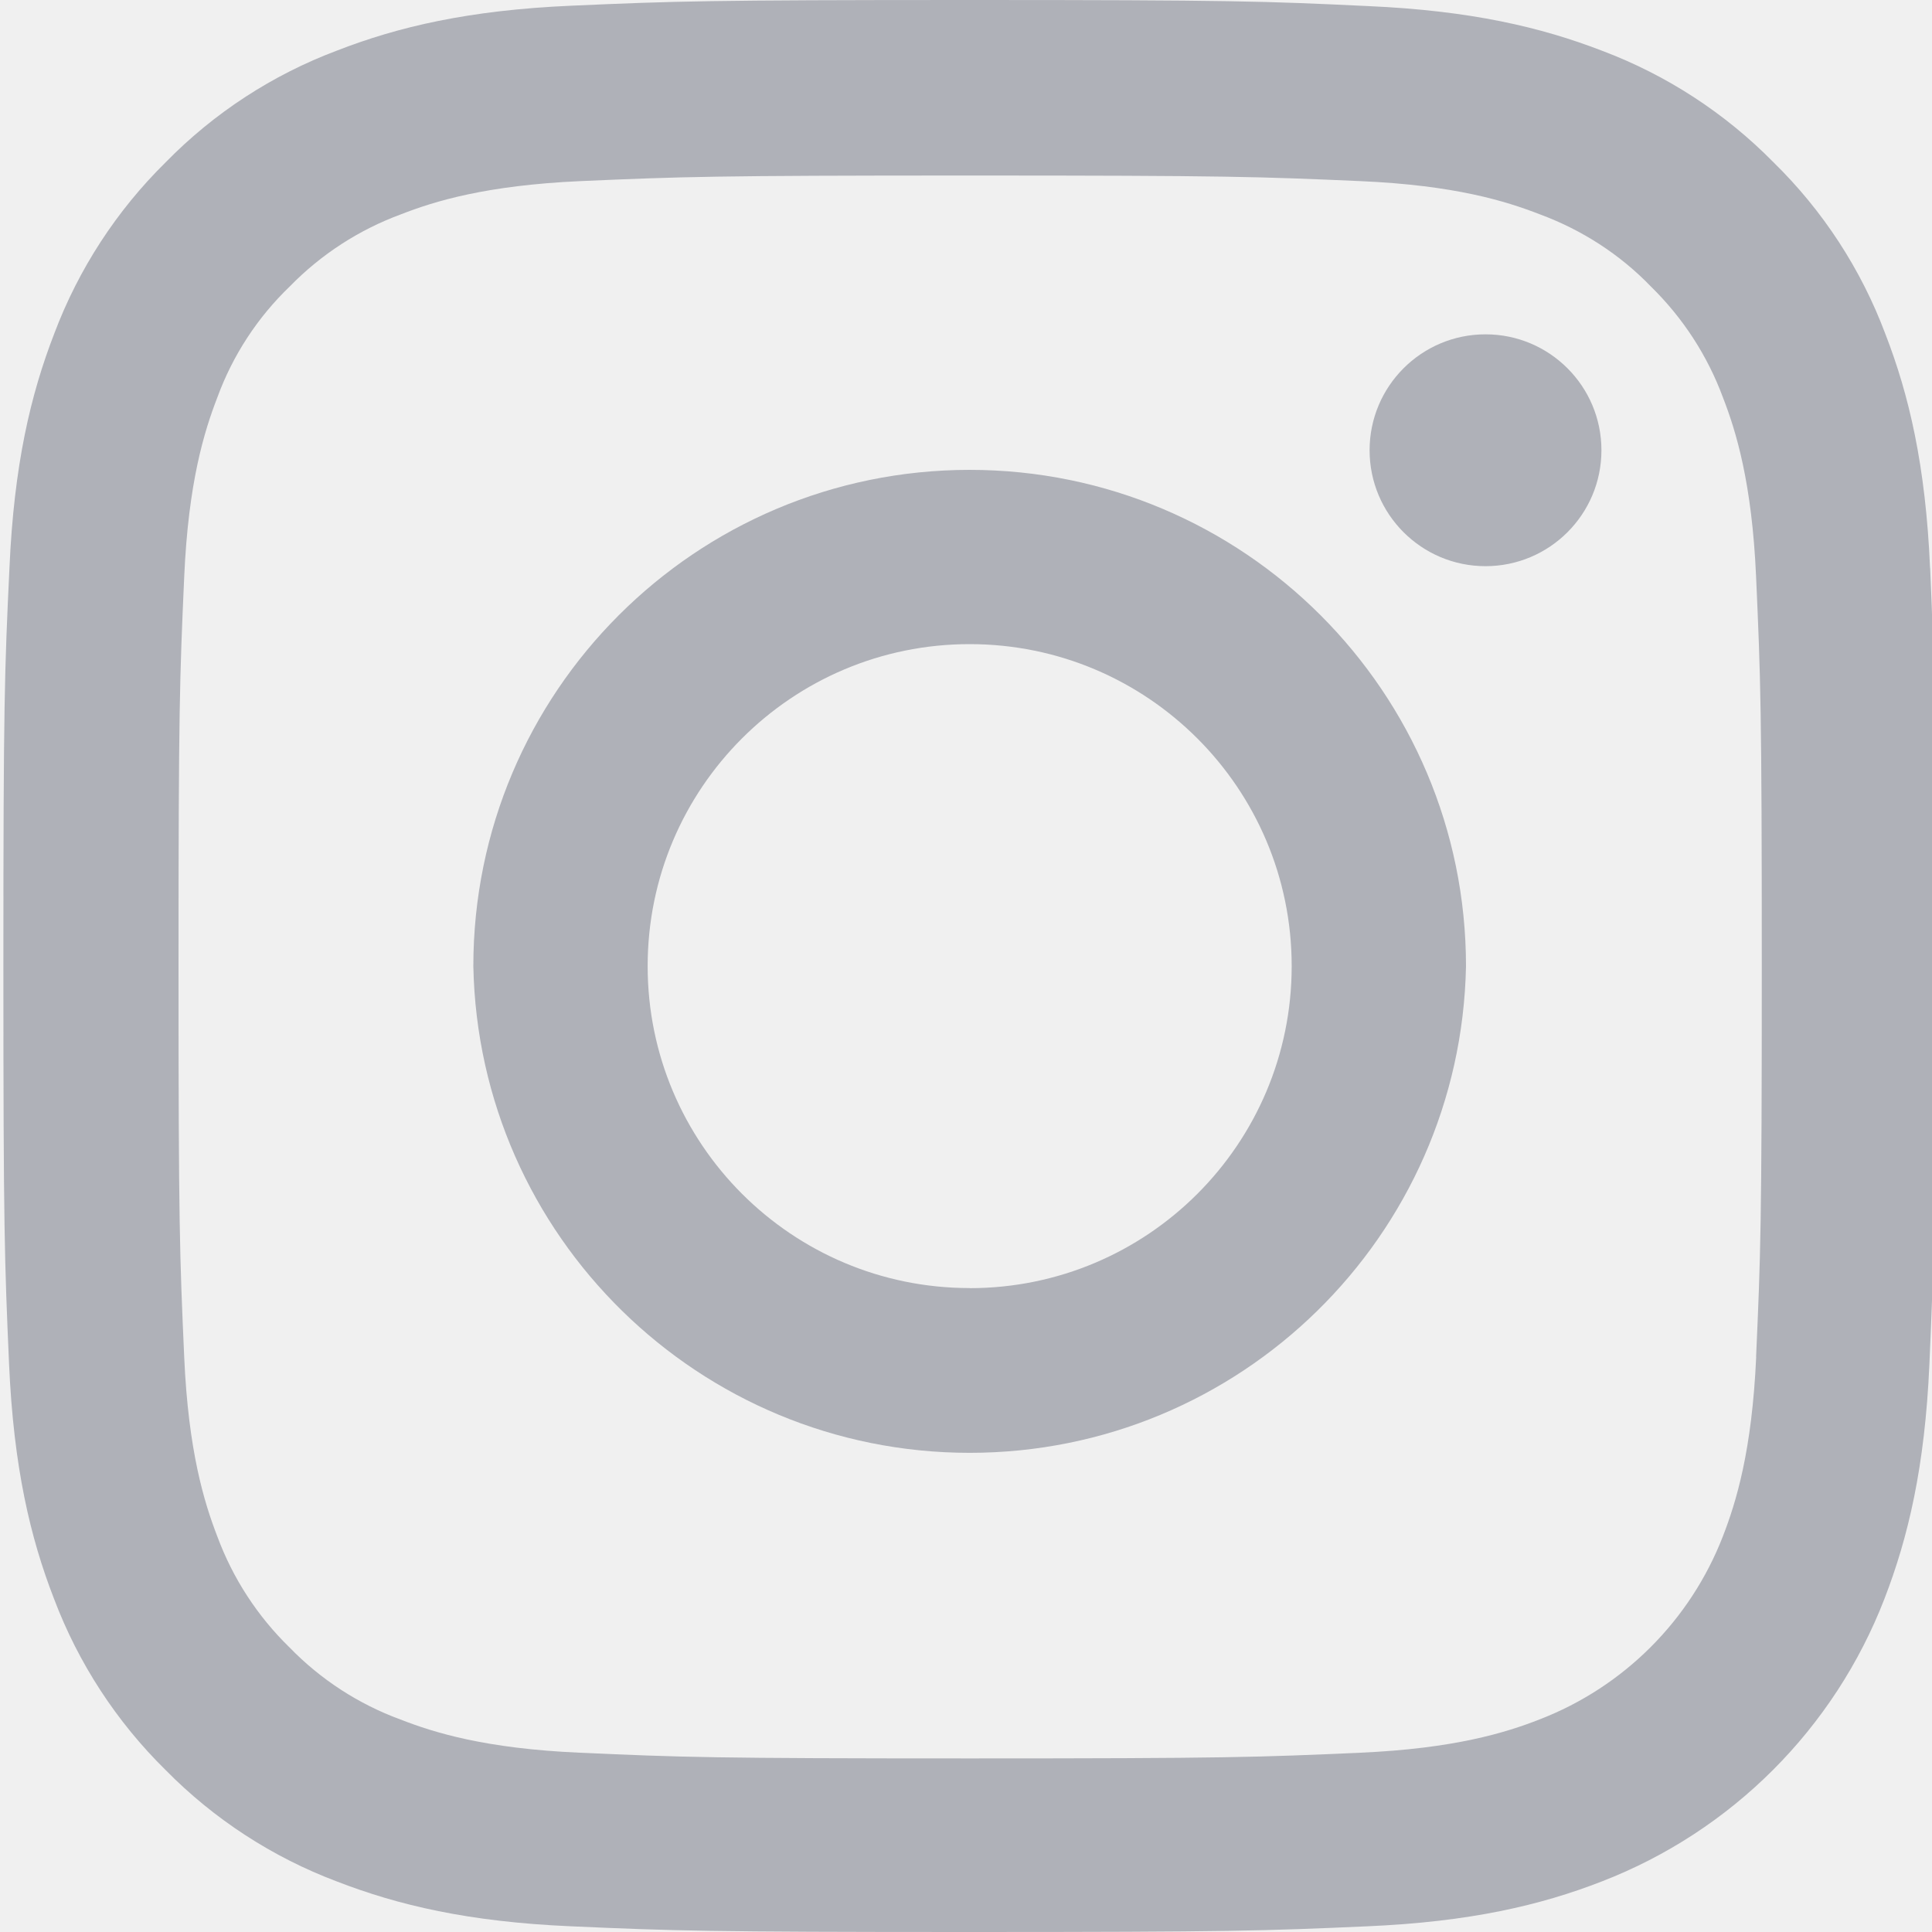
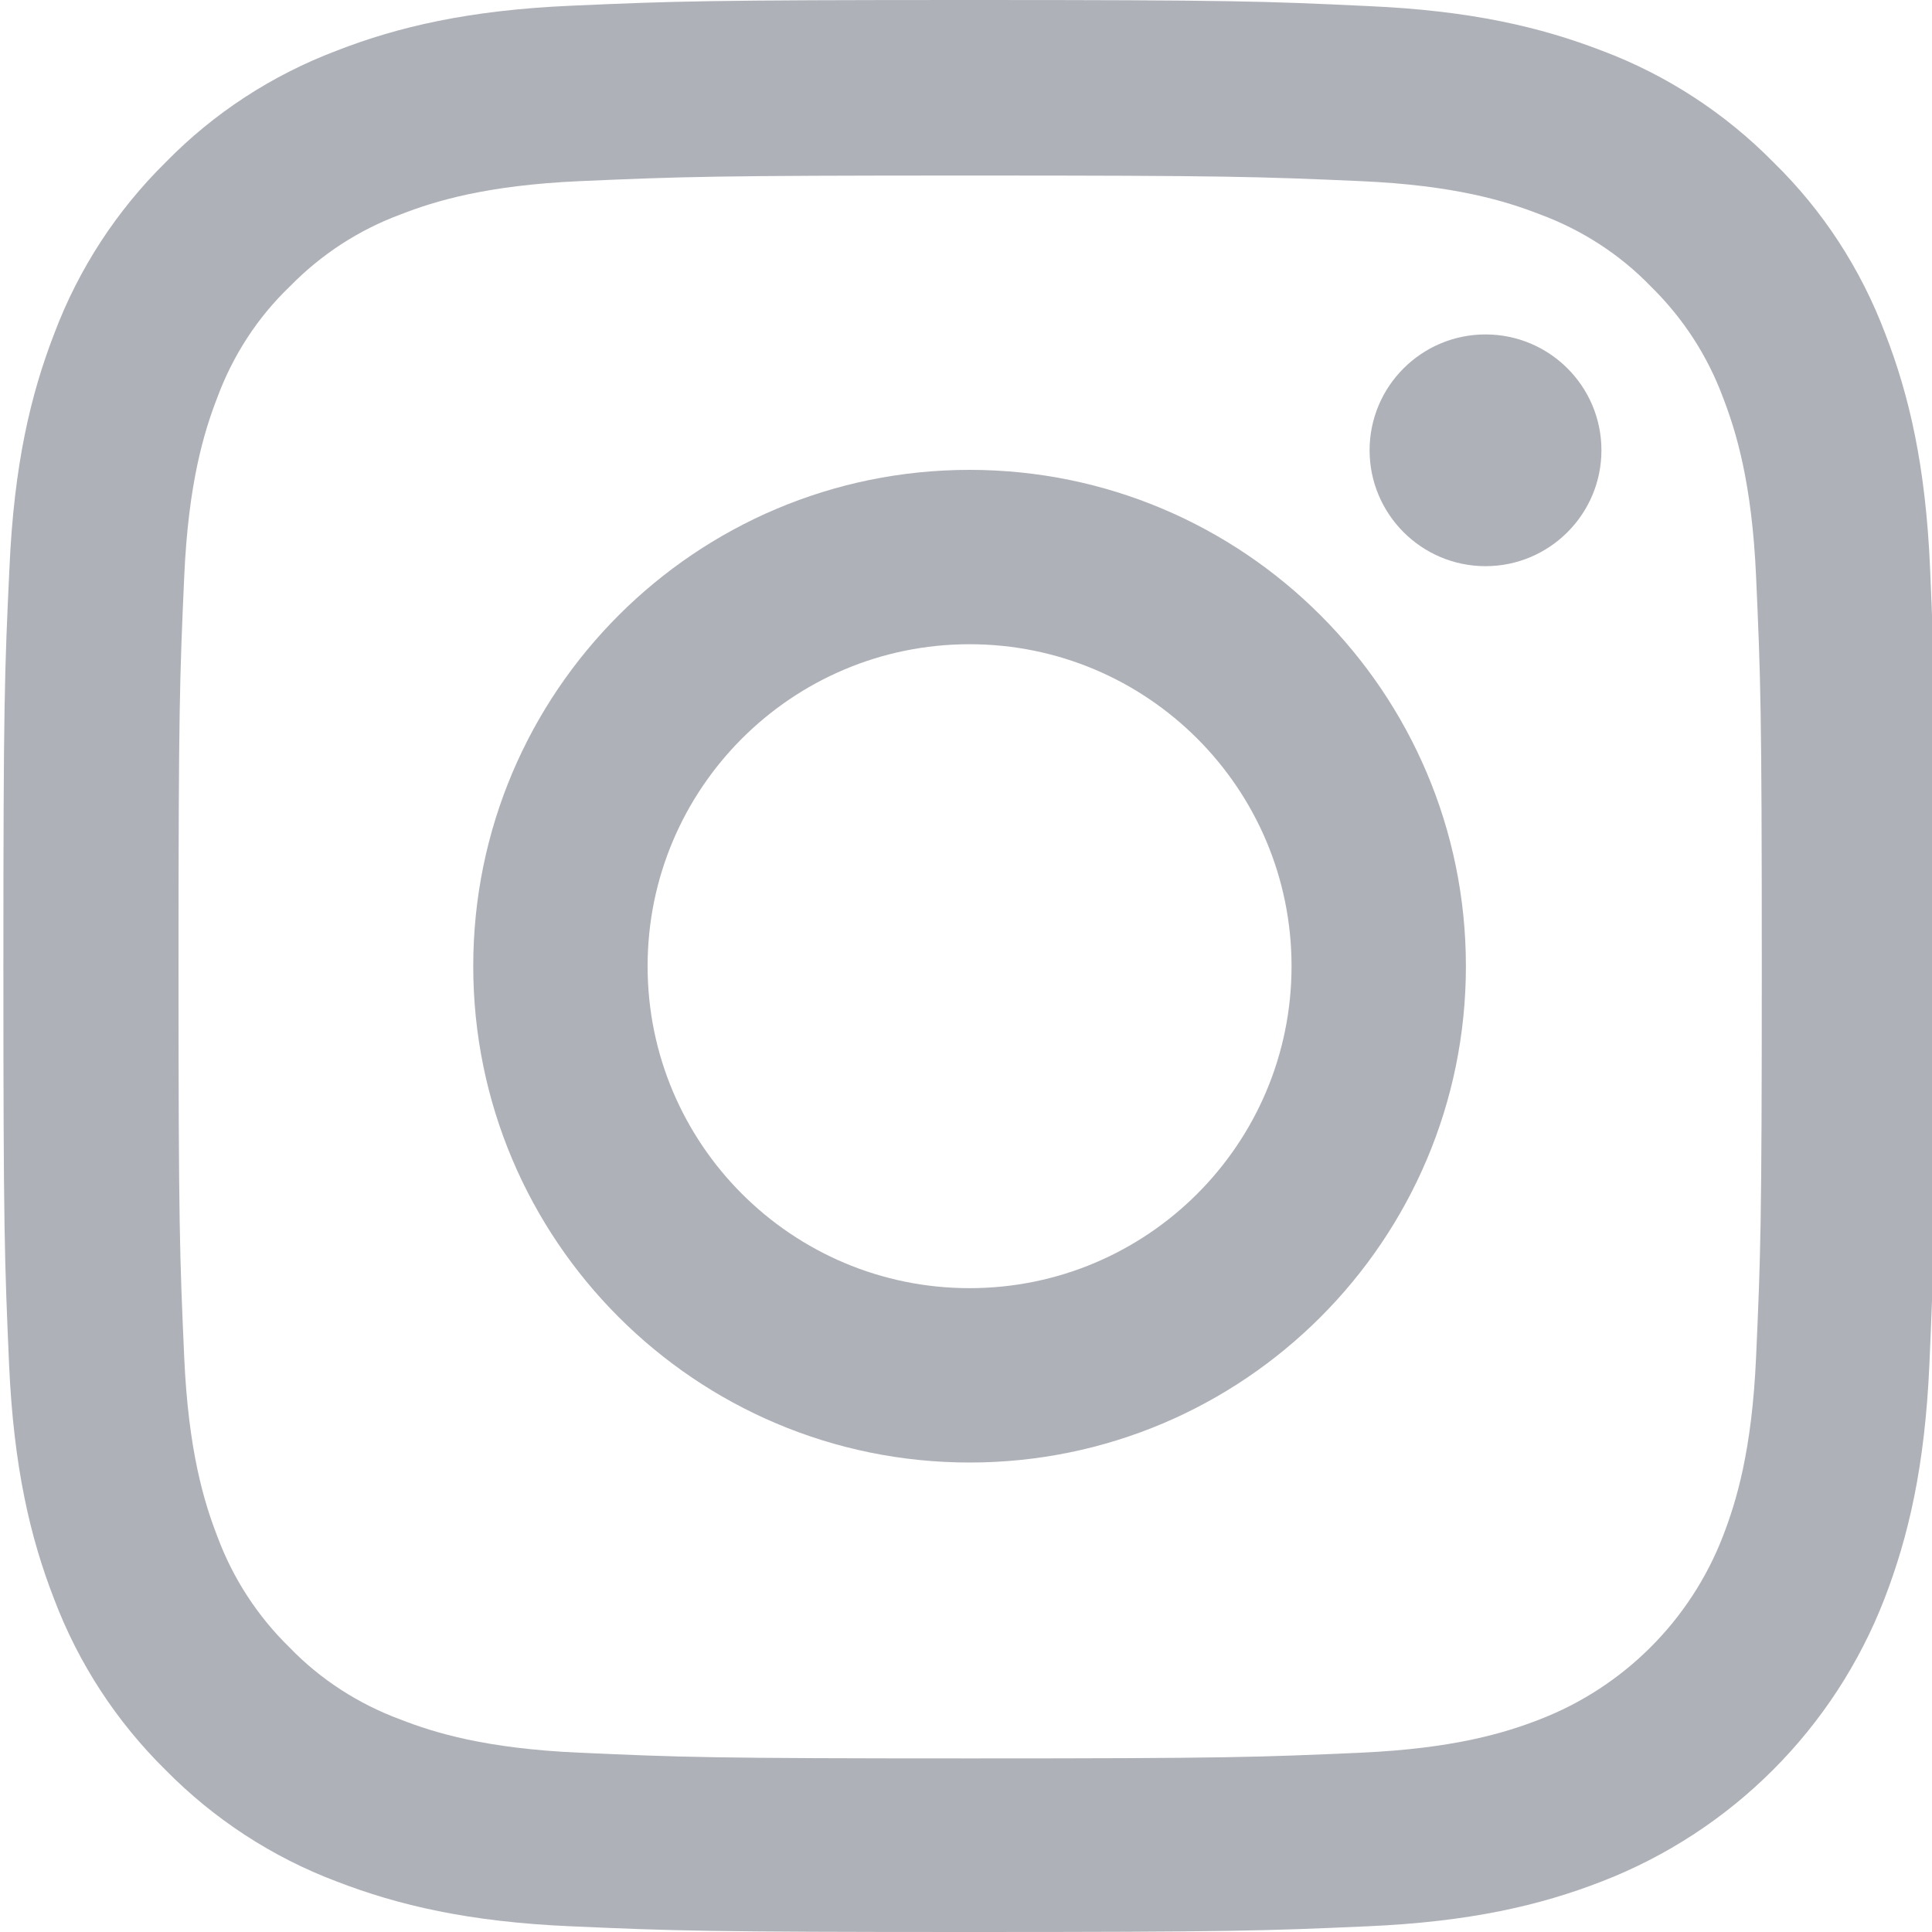
- <svg xmlns="http://www.w3.org/2000/svg" width="20" height="20" fill="none">
-   <g clip-path="url(#clip0)" fill="#AFB1B8">
-     <path d="M19.98 5.88c-.046-1.063-.218-1.793-.464-2.426a4.88 4.88 0 00-1.157-1.774 4.922 4.922 0 00-1.77-1.153C15.952.281 15.226.11 14.163.063 13.093.012 12.753 0 10.037 0 7.322 0 6.982.012 5.915.059 4.853.105 4.122.277 3.49.523A4.88 4.88 0 001.715 1.68 4.924 4.924 0 00.563 3.45C.316 4.087.145 4.813.098 5.876c-.051 1.07-.063 1.41-.063 4.126 0 2.715.012 3.055.059 4.122.047 1.063.219 1.793.465 2.426a4.932 4.932 0 001.156 1.774c.5.508 1.106.902 1.77 1.152.637.247 1.364.419 2.426.465 1.067.047 1.407.059 4.122.059 2.716 0 3.056-.012 4.122-.059 1.063-.046 1.793-.218 2.426-.464a5.116 5.116 0 002.927-2.927c.246-.637.418-1.364.465-2.426.047-1.067.058-1.407.058-4.122s-.004-3.055-.05-4.122zm-1.8 8.166c-.044.977-.208 1.504-.344 1.856a3.318 3.318 0 01-1.9 1.898c-.35.137-.882.301-1.855.344-1.055.047-1.371.059-4.04.059-2.668 0-2.989-.012-4.04-.059-.977-.043-1.504-.207-1.856-.344a3.077 3.077 0 01-1.148-.746 3.11 3.11 0 01-.747-1.148c-.136-.352-.3-.883-.343-1.856-.047-1.055-.059-1.372-.059-4.04 0-2.669.012-2.99.059-4.04.043-.977.207-1.504.343-1.856A3.04 3.04 0 013 2.965a3.105 3.105 0 011.15-.746c.35-.137.882-.3 1.855-.344 1.055-.046 1.372-.058 4.04-.058 2.672 0 2.989.012 4.04.058.977.043 1.504.207 1.856.344.433.16.828.414 1.148.746.332.325.586.715.747 1.15.136.35.3.882.343 1.855.047 1.055.059 1.371.059 4.04 0 2.668-.012 2.98-.059 4.036z" />
-     <path d="M10.037 4.864A5.139 5.139 0 004.9 10.002a5.139 5.139 0 0010.276 0 5.139 5.139 0 00-5.138-5.138zm0 8.47a3.333 3.333 0 11.001-6.666 3.333 3.333 0 010 6.667zM16.578 4.661a1.2 1.2 0 11-2.4 0 1.2 1.2 0 012.4 0z" />
+ <svg xmlns="http://www.w3.org/2000/svg" width="20" height="20" viewBox="0 0 20 20" fill="none">
+   <rect width="20" height="20" fill="#E5E5E5" />
+   <rect width="1600" height="2929" transform="translate(-559 -2151)" fill="white" />
+   <rect x="-559" y="-552" width="1600" height="708" fill="#F5F4FA" />
+   <g filter="url(#filter0_ddd)">
+     <path d="M-44 -366H226V58C226 60.209 224.209 62 222 62H-40C-42.209 62 -44 60.209 -44 58V-366Z" fill="white" />
+   </g>
+   <path d="M32 10C32 16.075 29.538 21.575 25.556 25.556C21.575 29.538 16.075 32 10 32C3.925 32 -1.575 29.538 -5.556 25.556C-9.538 21.575 -12 16.075 -12 10C-12 3.925 -9.538 -1.575 -5.556 -5.556C-1.575 -9.538 3.925 -12 10 -12C16.075 -12 21.575 -9.538 25.556 -5.556C29.538 -1.575 32 3.925 32 10Z" fill="white" />
+   <g clip-path="url(#clip0)">
+     <path d="M19.98 5.88C19.934 4.817 19.762 4.087 19.516 3.454C19.262 2.782 18.871 2.18 18.359 1.68C17.859 1.172 17.253 0.777 16.589 0.527C15.952 0.281 15.226 0.109 14.163 0.063C13.092 0.012 12.752 0 10.037 0C7.322 0 6.982 0.012 5.915 0.059C4.853 0.105 4.122 0.277 3.489 0.523C2.817 0.777 2.215 1.168 1.715 1.68C1.207 2.18 0.813 2.786 0.563 3.45C0.316 4.087 0.145 4.813 0.098 5.876C0.047 6.947 0.035 7.287 0.035 10.002C0.035 12.717 0.047 13.057 0.094 14.124C0.141 15.187 0.313 15.917 0.559 16.55C0.813 17.222 1.207 17.824 1.715 18.324C2.215 18.832 2.821 19.227 3.485 19.477C4.122 19.723 4.849 19.895 5.911 19.941C6.978 19.988 7.318 20 10.033 20C12.749 20 13.088 19.988 14.155 19.941C15.218 19.895 15.948 19.723 16.581 19.477C17.925 18.957 18.988 17.894 19.508 16.55C19.754 15.913 19.926 15.187 19.973 14.124C20.02 13.057 20.031 12.717 20.031 10.002C20.031 7.287 20.027 6.947 19.98 5.88ZM18.179 14.046C18.136 15.023 17.972 15.55 17.836 15.902C17.5 16.773 16.808 17.464 15.937 17.8C15.585 17.937 15.054 18.101 14.081 18.144C13.026 18.191 12.71 18.203 10.041 18.203C7.373 18.203 7.052 18.191 6.001 18.144C5.024 18.101 4.497 17.937 4.145 17.8C3.712 17.64 3.317 17.386 2.997 17.054C2.665 16.73 2.411 16.339 2.25 15.905C2.114 15.554 1.95 15.023 1.907 14.05C1.86 12.995 1.848 12.678 1.848 10.01C1.848 7.341 1.86 7.021 1.907 5.97C1.95 4.993 2.114 4.466 2.25 4.114C2.411 3.68 2.665 3.286 3.001 2.965C3.325 2.633 3.716 2.379 4.149 2.219C4.501 2.082 5.032 1.918 6.005 1.875C7.06 1.829 7.377 1.817 10.045 1.817C12.717 1.817 13.034 1.829 14.085 1.875C15.062 1.918 15.589 2.082 15.941 2.219C16.374 2.379 16.769 2.633 17.089 2.965C17.421 3.29 17.675 3.68 17.836 4.114C17.972 4.466 18.136 4.997 18.179 5.97C18.226 7.025 18.238 7.341 18.238 10.01C18.238 12.678 18.226 12.991 18.179 14.046Z" fill="#AFB1B8" />
+     <path d="M10.037 4.864C7.201 4.864 4.899 7.165 4.899 10.002C4.899 12.838 7.201 15.14 10.037 15.14C12.874 15.14 15.175 12.838 15.175 10.002C15.175 7.165 12.874 4.864 10.037 4.864ZM10.037 13.335C8.197 13.335 6.704 11.842 6.704 10.002C6.704 8.162 8.197 6.669 10.037 6.669C11.877 6.669 13.37 8.162 13.37 10.002C13.37 11.842 11.877 13.335 10.037 13.335Z" fill="#AFB1B8" />
+     <path d="M16.578 4.661C16.578 5.323 16.04 5.861 15.378 5.861C14.716 5.861 14.178 5.323 14.178 4.661C14.178 3.999 14.716 3.462 15.378 3.462C16.04 3.462 16.578 3.999 16.578 4.661Z" fill="#AFB1B8" />
  </g>
  <defs>
+     <filter id="filter0_ddd" x="-47" y="-368" width="276" height="434" filterUnits="userSpaceOnUse" color-interpolation-filters="sRGB">
+       <feFlood flood-opacity="0" result="BackgroundImageFix" />
+       <feColorMatrix in="SourceAlpha" type="matrix" values="0 0 0 0 0 0 0 0 0 0 0 0 0 0 0 0 0 0 127 0" />
+       <feOffset dy="2" />
+       <feGaussianBlur stdDeviation="0.5" />
+       <feColorMatrix type="matrix" values="0 0 0 0 0 0 0 0 0 0 0 0 0 0 0 0 0 0 0.2 0" />
+       <feBlend mode="normal" in2="BackgroundImageFix" result="effect1_dropShadow" />
+       <feColorMatrix in="SourceAlpha" type="matrix" values="0 0 0 0 0 0 0 0 0 0 0 0 0 0 0 0 0 0 127 0" />
+       <feOffset dy="1" />
+       <feGaussianBlur stdDeviation="0.5" />
+       <feColorMatrix type="matrix" values="0 0 0 0 0 0 0 0 0 0 0 0 0 0 0 0 0 0 0.14 0" />
+       <feBlend mode="normal" in2="effect1_dropShadow" result="effect2_dropShadow" />
+       <feColorMatrix in="SourceAlpha" type="matrix" values="0 0 0 0 0 0 0 0 0 0 0 0 0 0 0 0 0 0 127 0" />
+       <feOffset dy="1" />
+       <feGaussianBlur stdDeviation="1.5" />
+       <feColorMatrix type="matrix" values="0 0 0 0 0 0 0 0 0 0 0 0 0 0 0 0 0 0 0.12 0" />
+       <feBlend mode="normal" in2="effect2_dropShadow" result="effect3_dropShadow" />
+       <feBlend mode="normal" in="SourceGraphic" in2="effect3_dropShadow" result="shape" />
+     </filter>
    <clipPath id="clip0">
-       <path fill="#fff" d="M0 0h20v20H0z" />
+       <rect width="20" height="20" fill="white" />
    </clipPath>
  </defs>
</svg>
